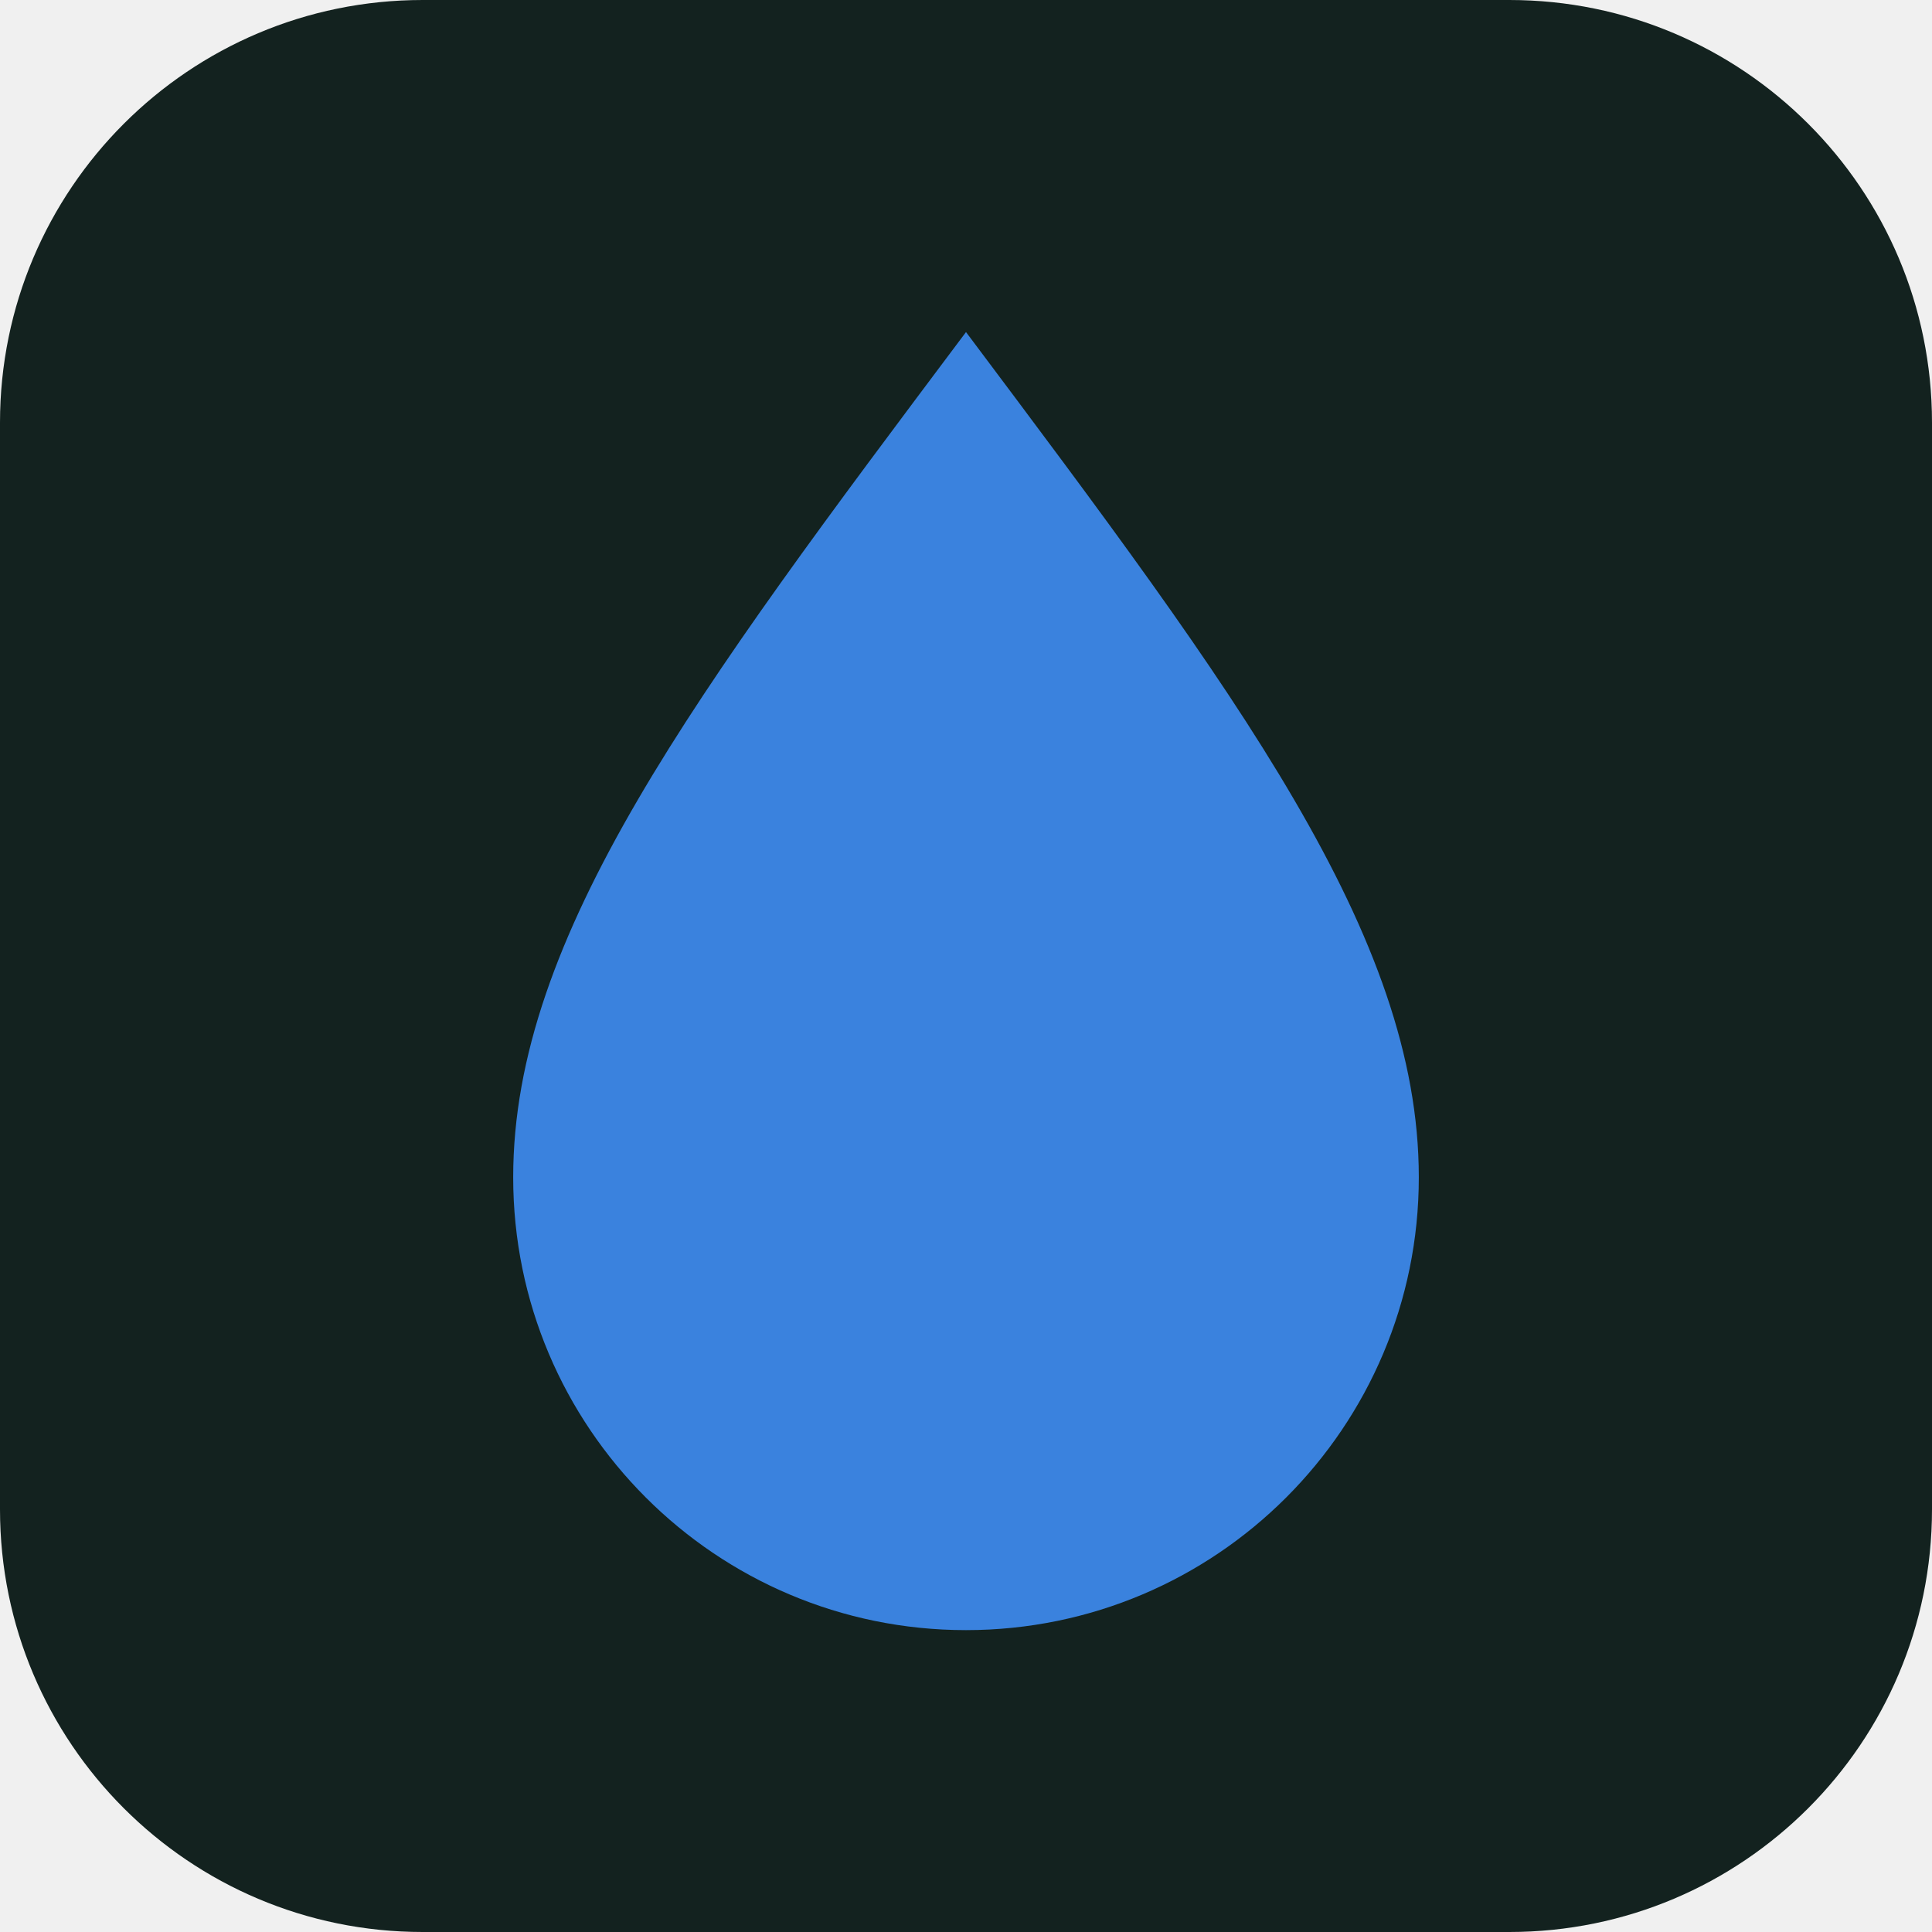
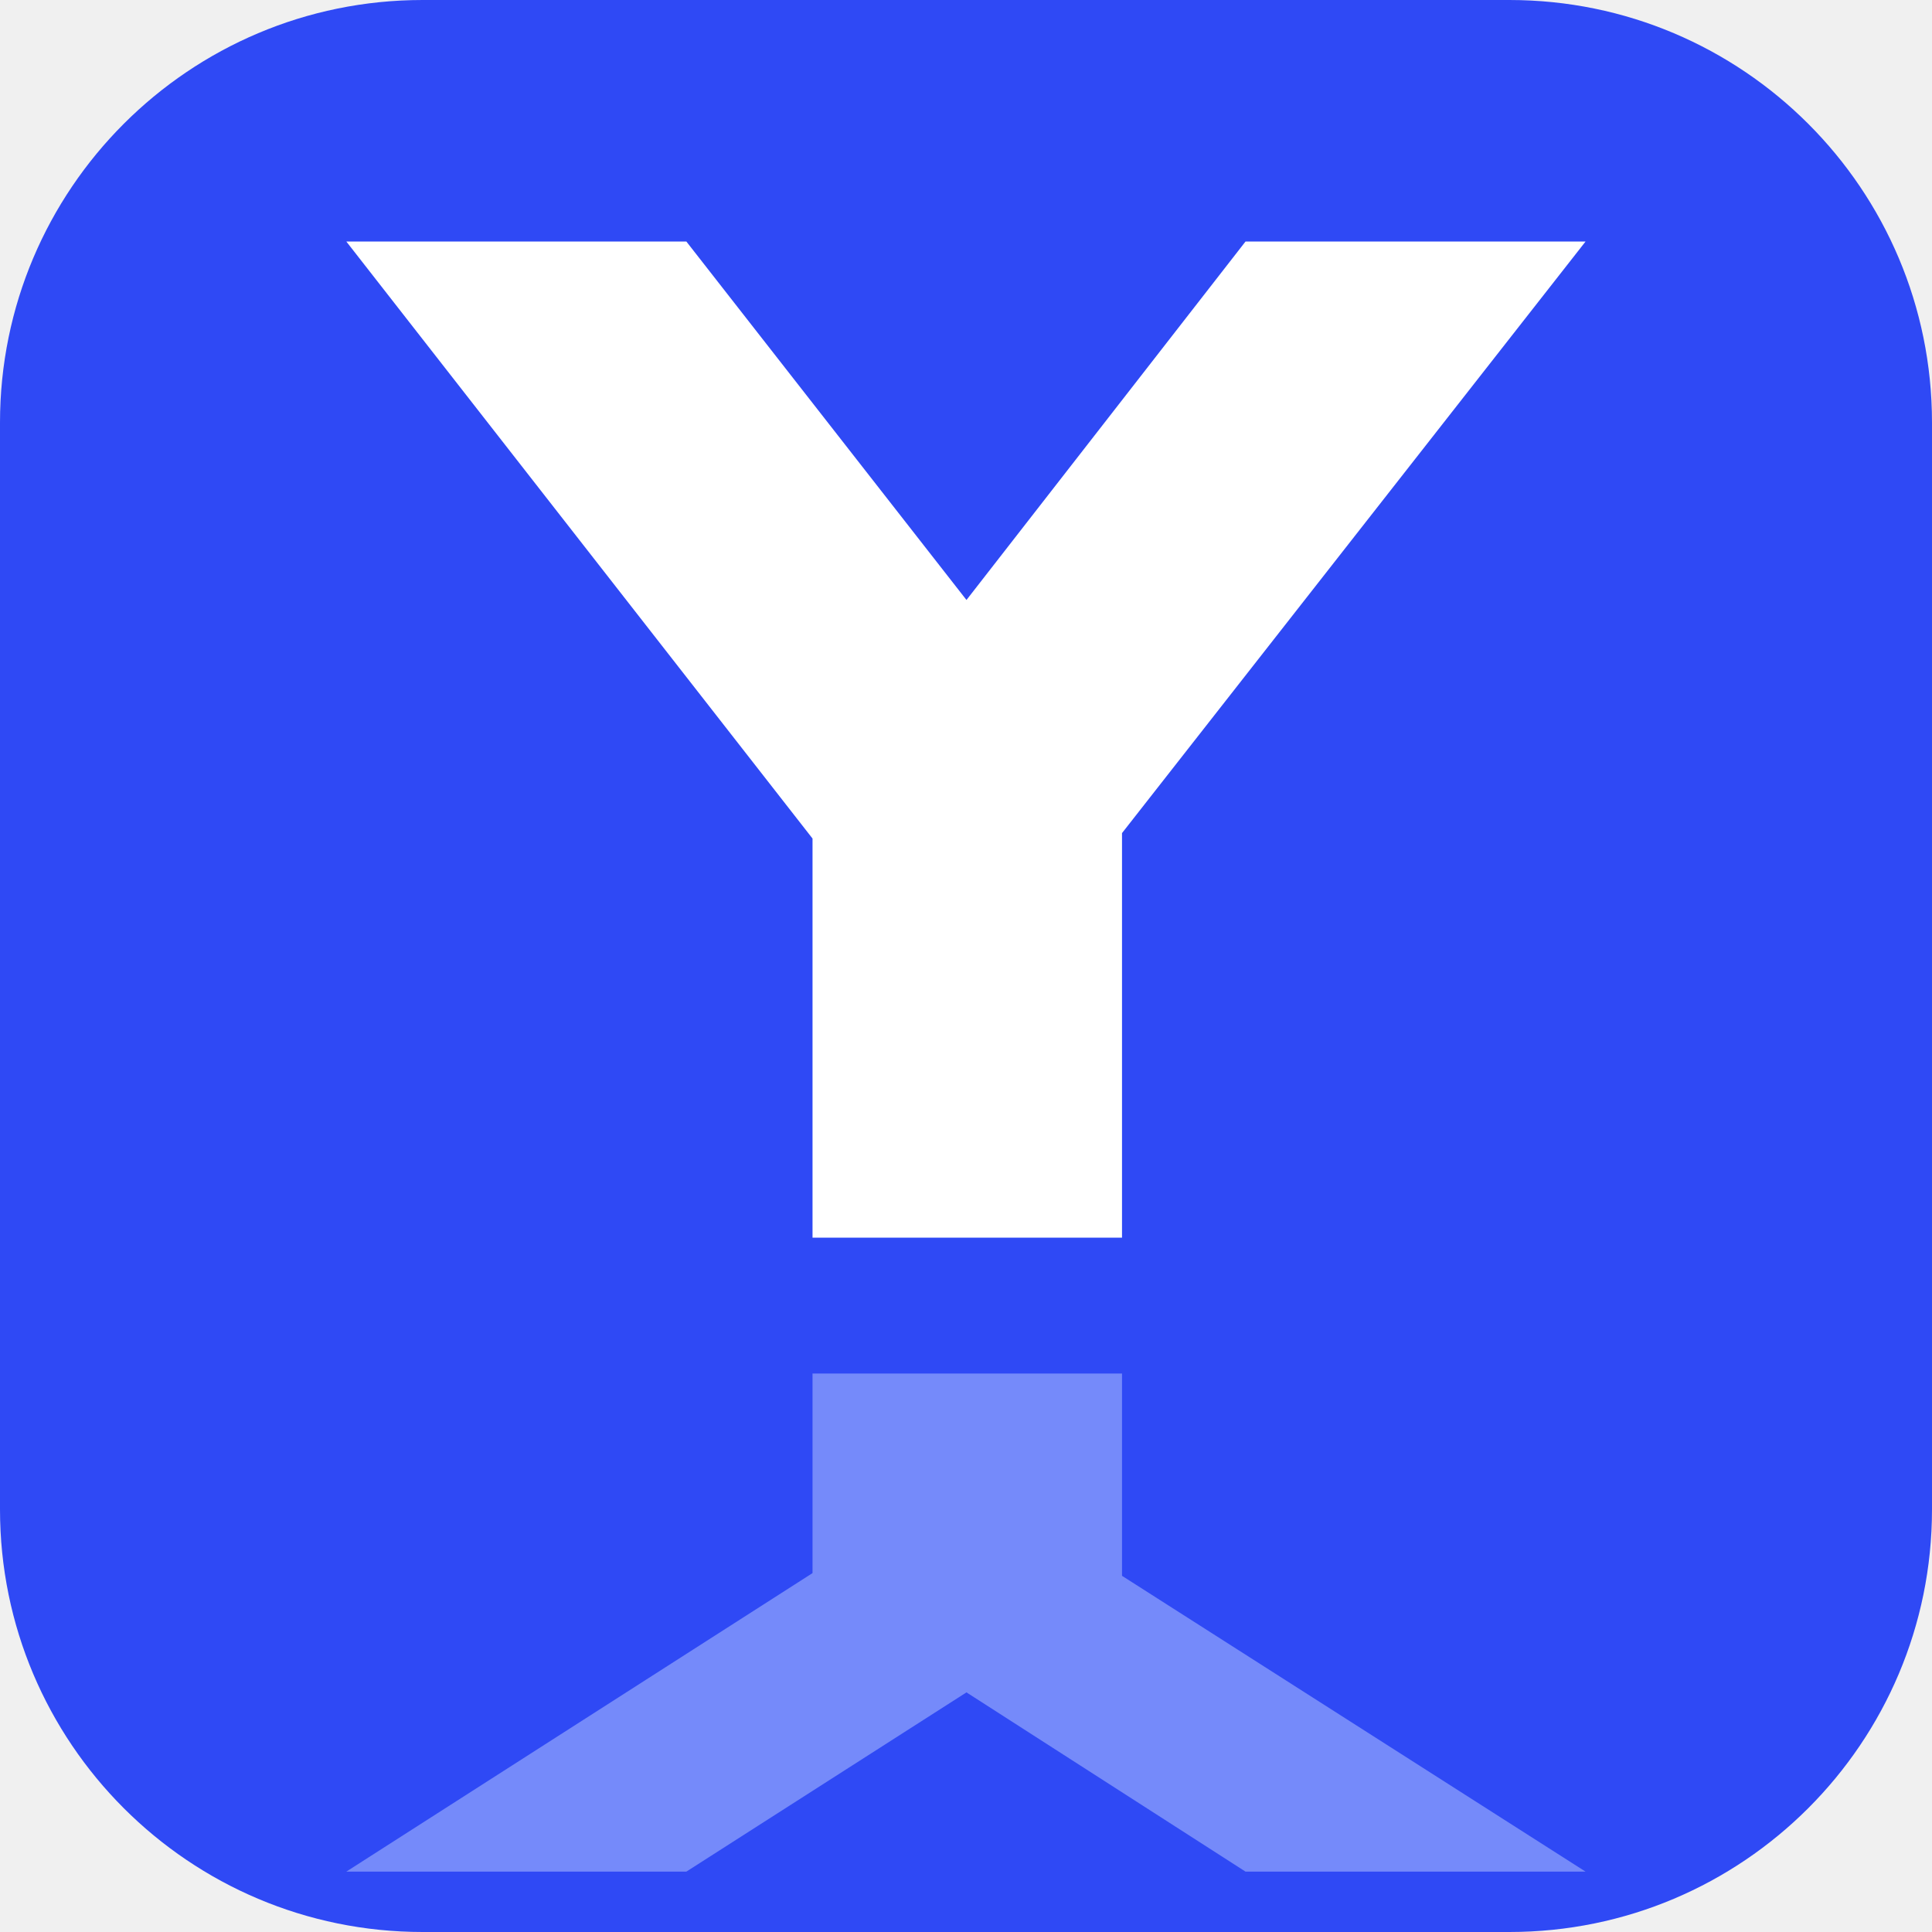
<svg xmlns="http://www.w3.org/2000/svg" viewBox="0 0 64 64">
-   <rect width="64" height="64" rx="14" fill="#13221F" />
-   <path d="M32 11c9 12 15 20 15 28a15 15 0 0 1-30 0c0-8 6-16 15-28z" fill="#3A82DE" />
+   <defs>
+     <clipPath id="c">
+       <rect width="64" height="64" rx="14" />
+     </clipPath>
+   </defs>
+   <rect width="64" height="64" rx="14" fill="#2F49F5" />
+   <path transform="translate(11.34 41.00) scale(0.044 -0.044)" d="M354 0V368H587V0ZM3 750H259L520 416H420L680 750H936L545 251L395 248Z" fill="#fff" />
+   <g clip-path="url(#c)" opacity=".55">
+     <path transform="translate(11.34 45.50) scale(0.044 0.022)" d="M354 0V368H587V0ZM3 750H259L520 416H420L680 750H936L545 251L395 248Z" fill="#AFC0FF" />
+   </g>
</svg>
